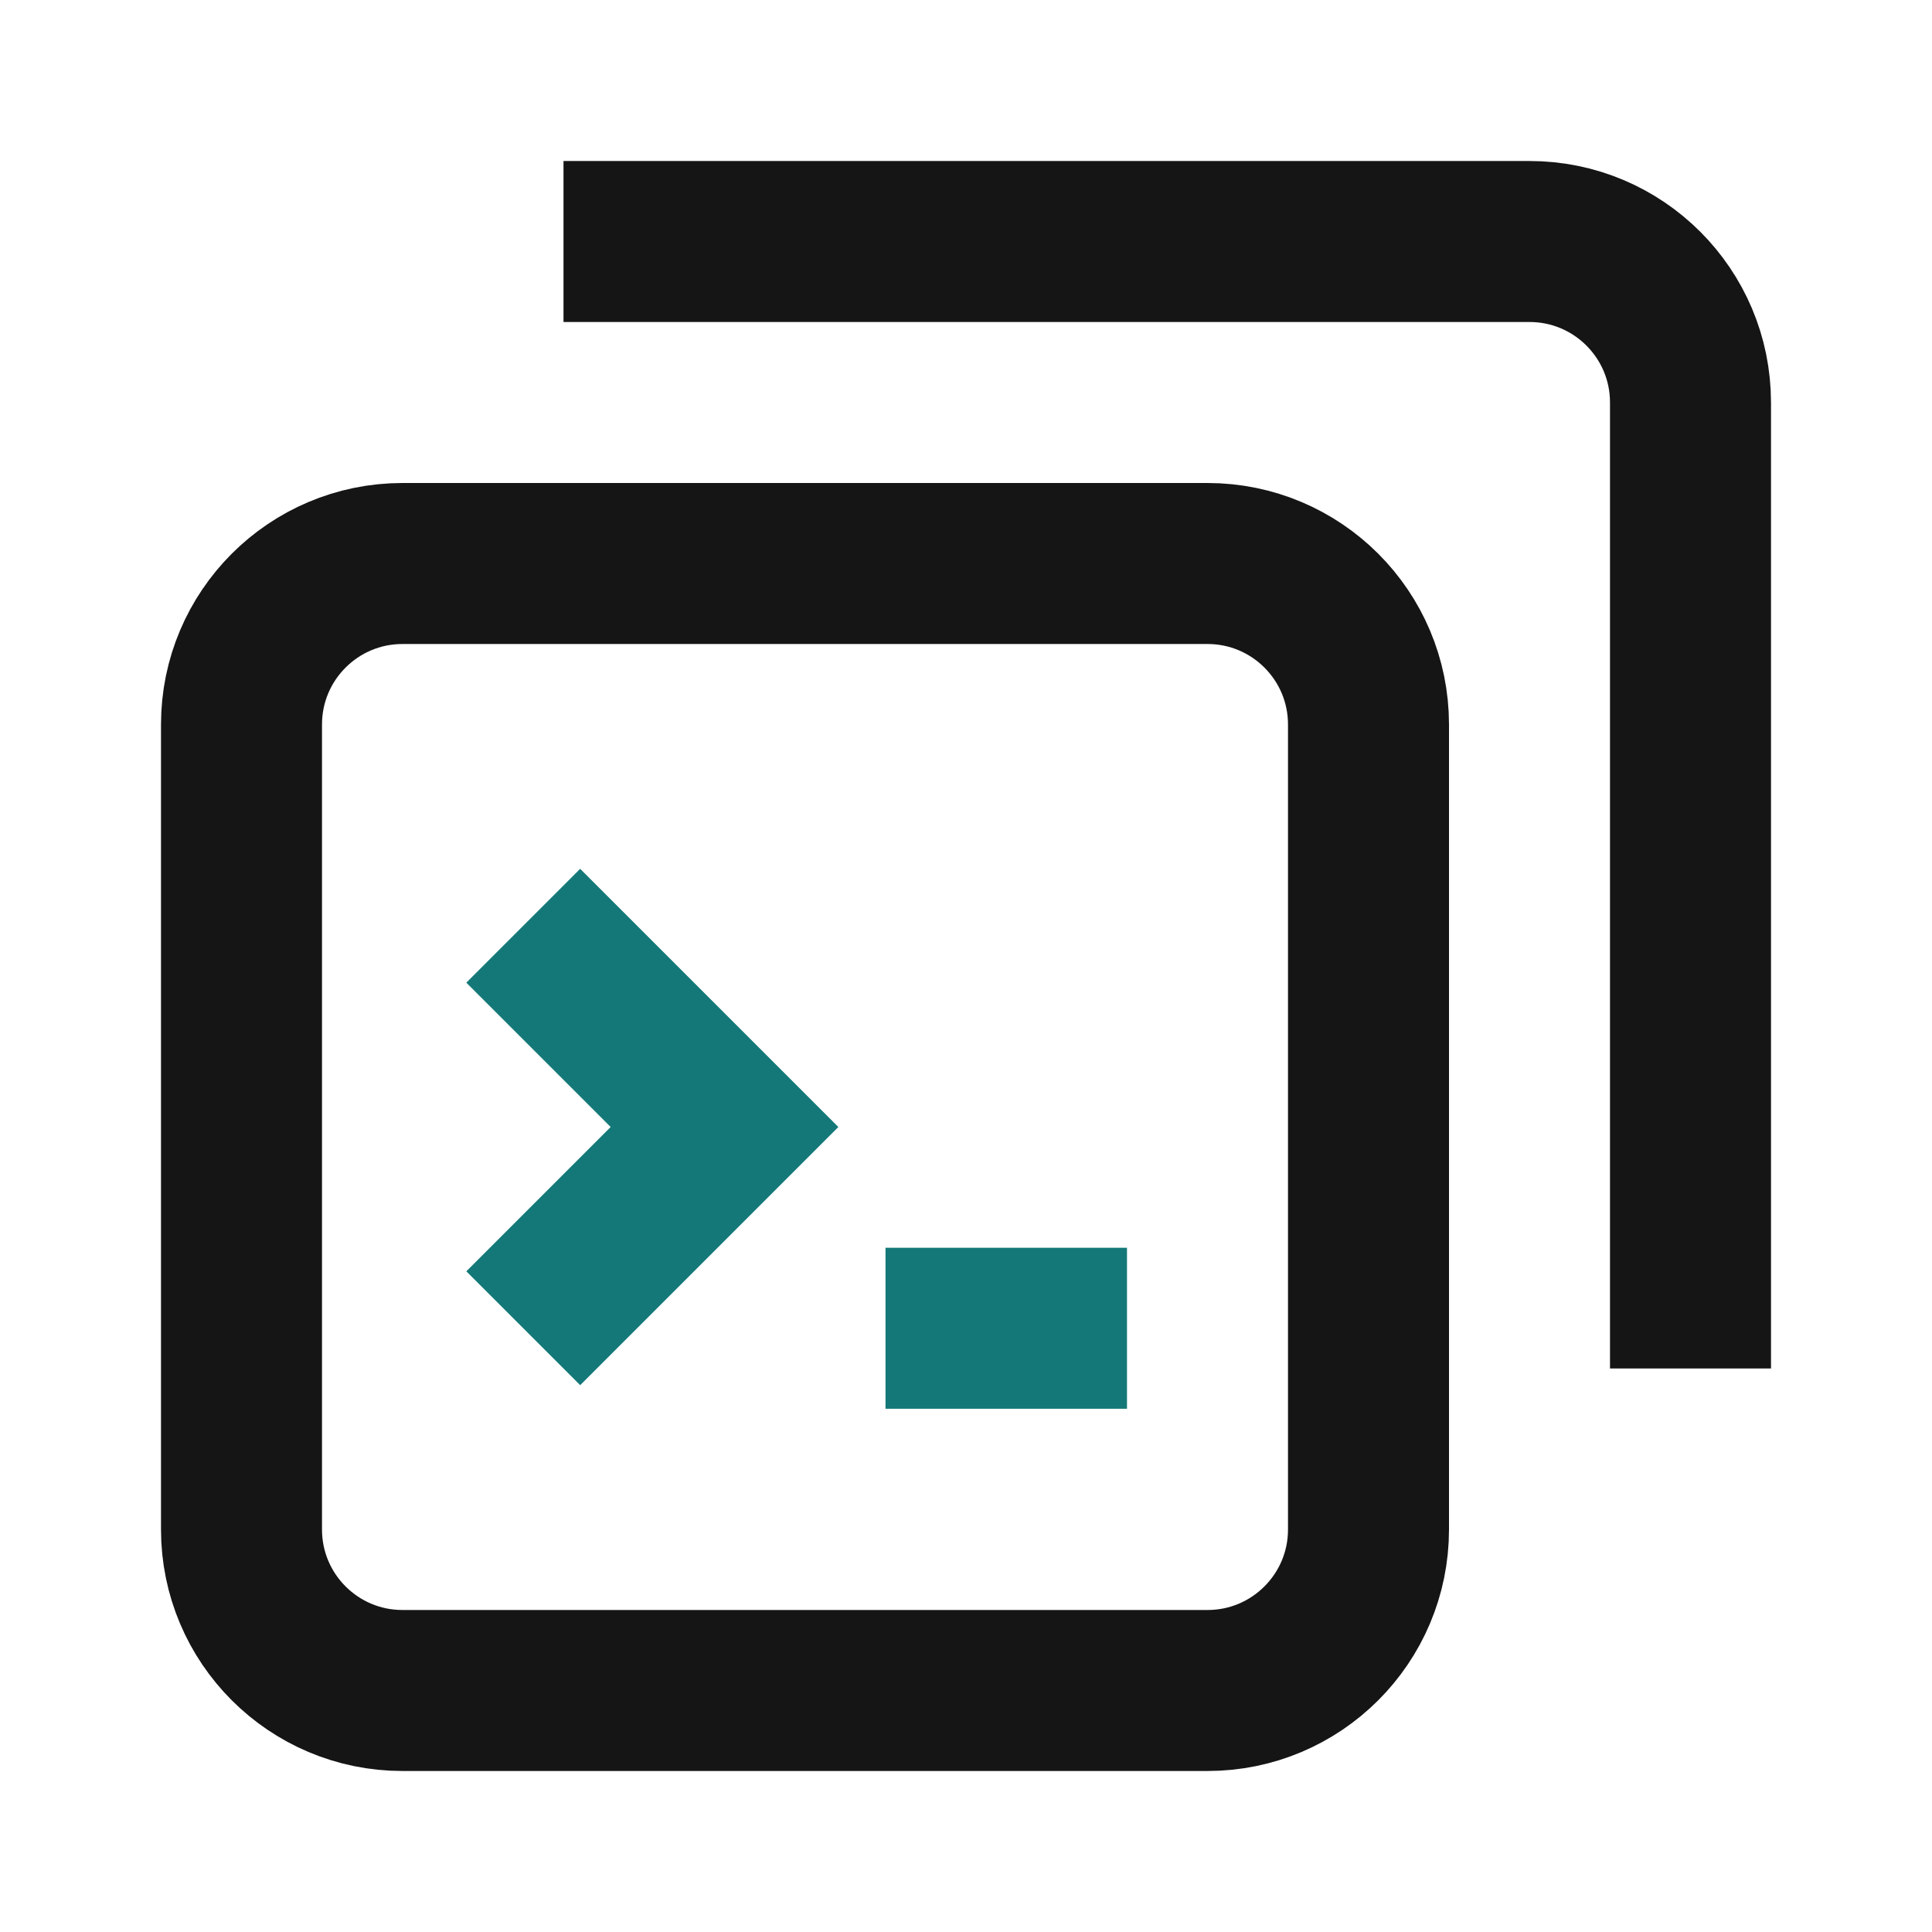
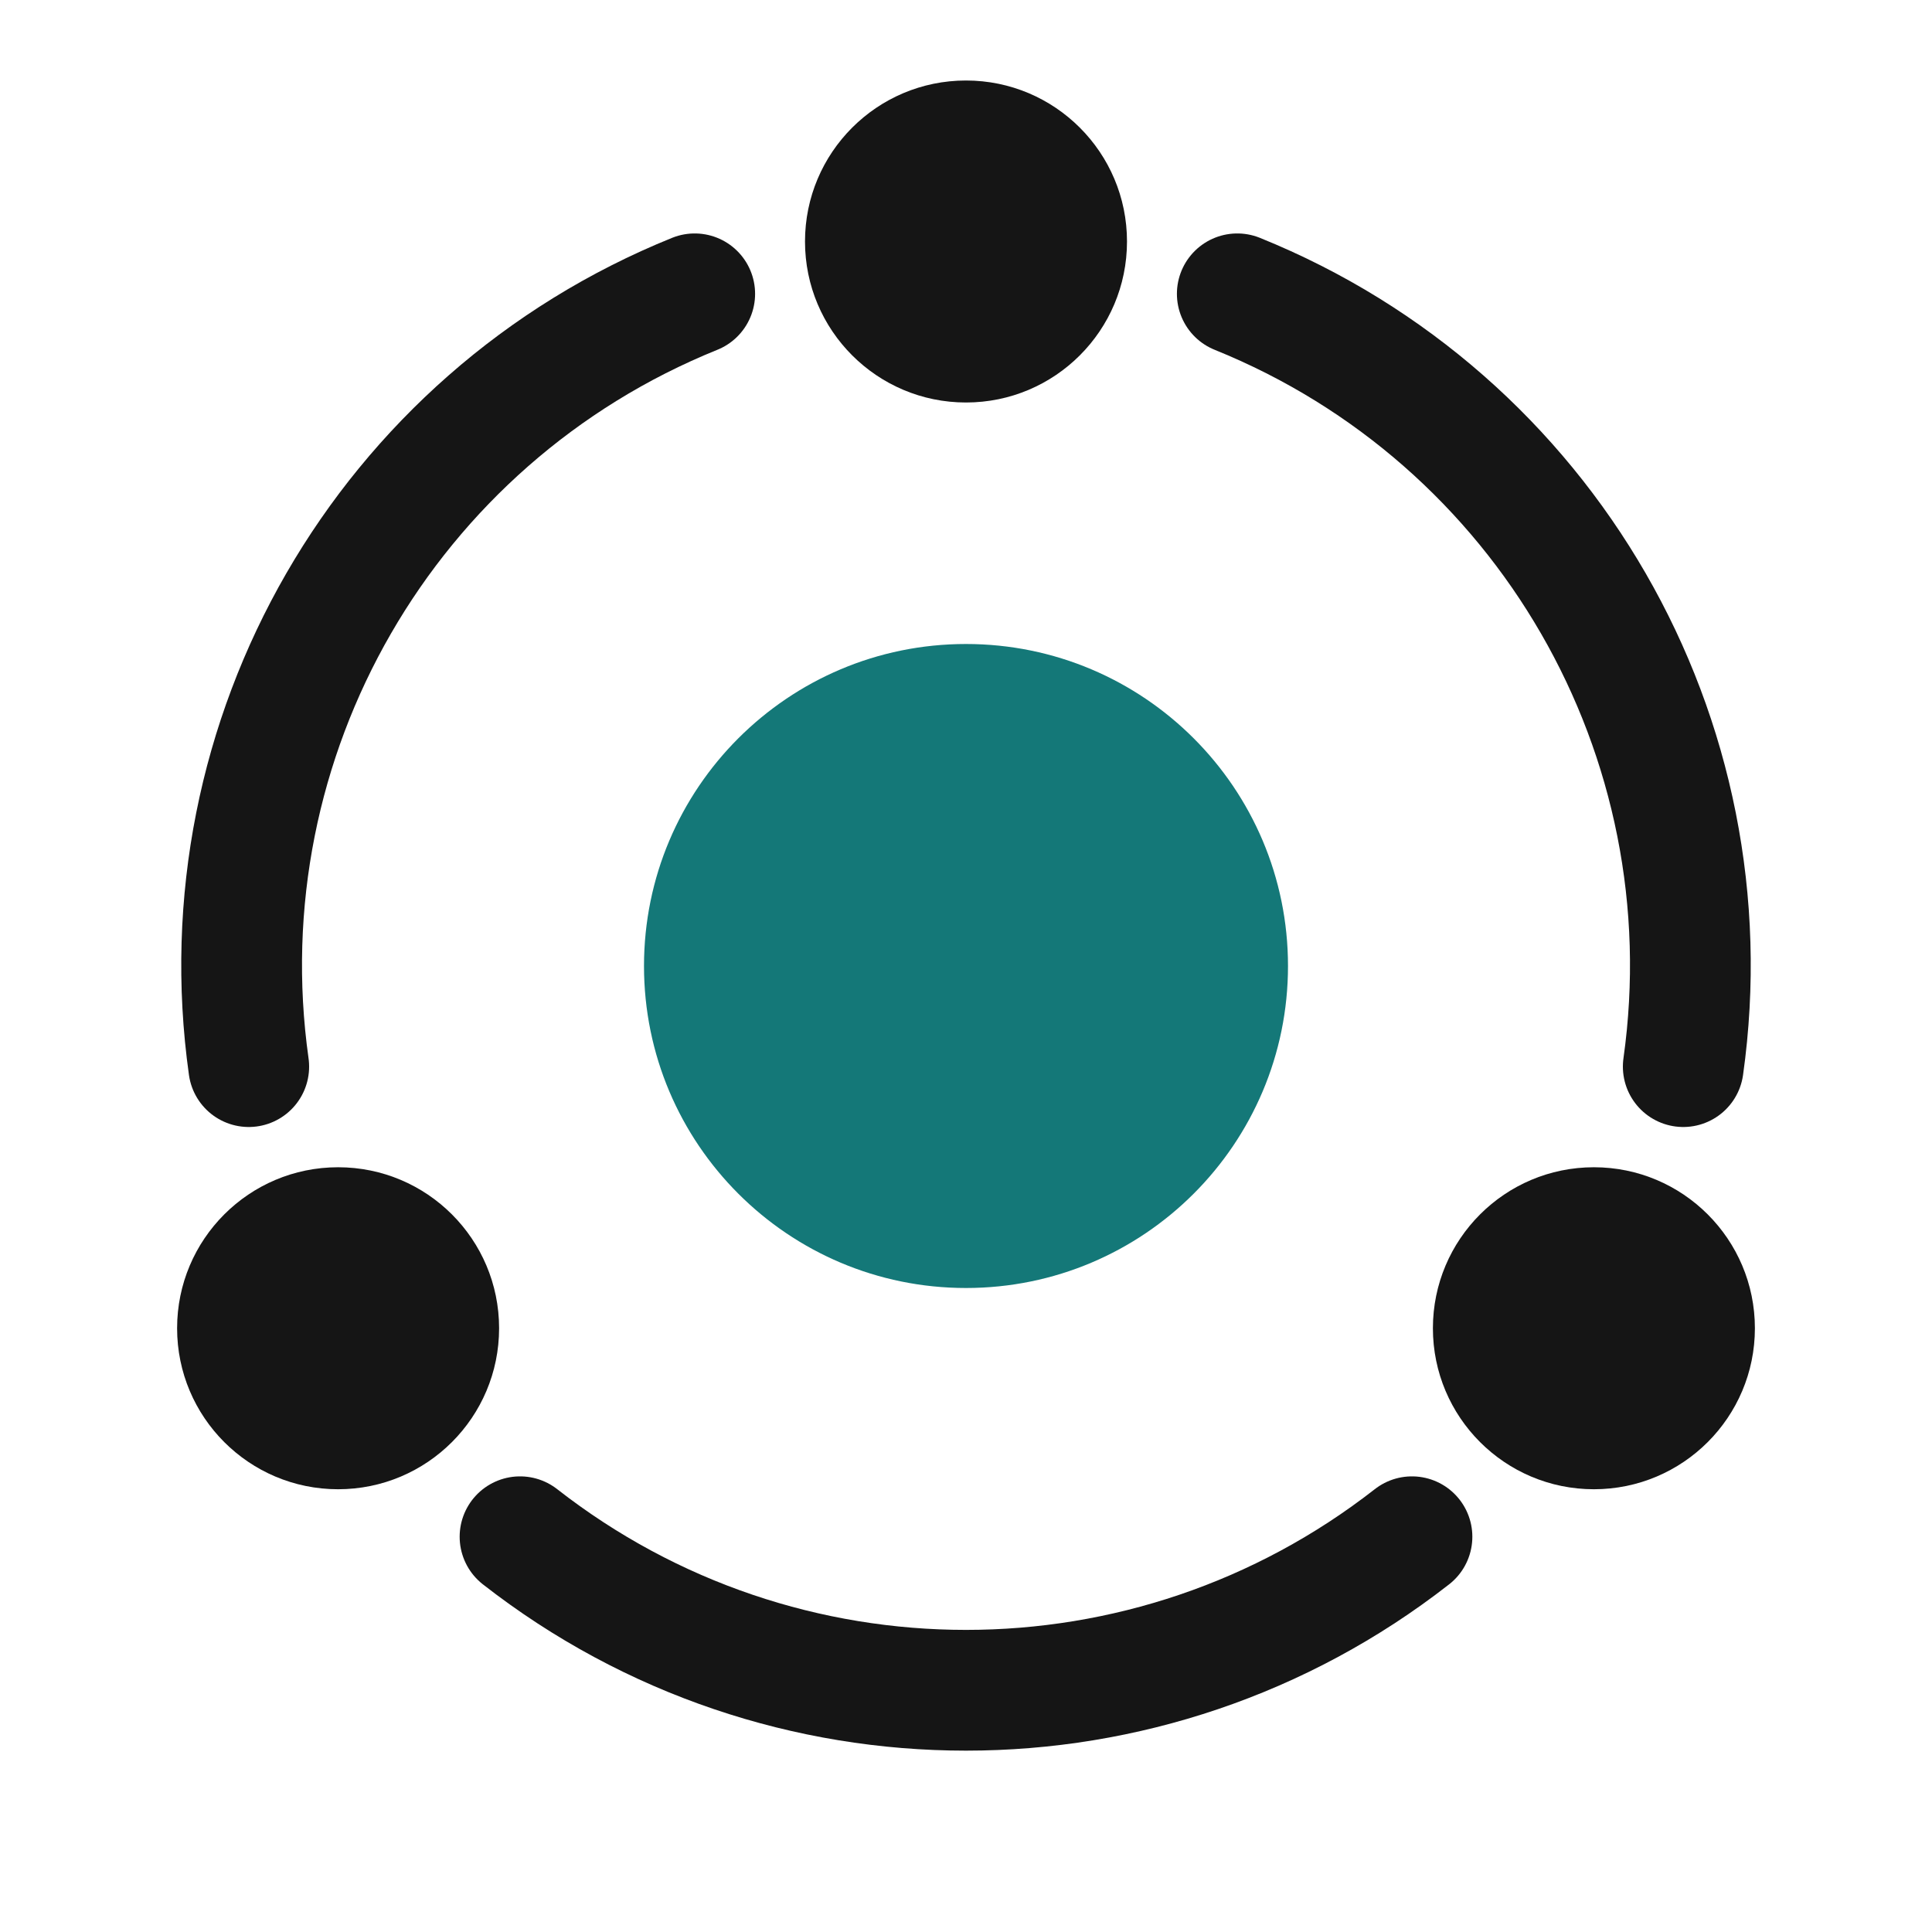
<svg xmlns="http://www.w3.org/2000/svg" viewBox="0 0 24 24" width="24" height="24">
-   <g fill="none" stroke-width="2">
-     <path d="M7 3h12a2 2 0 0 1 2 2v12M5 7h10a2 2 0 0 1 2 2v10a2 2 0 0 1-2 2H5a2 2 0 0 1-2-2V9a2 2 0 0 1 2-2Z" stroke="#151515" stroke-linejoin="round" />
-     <path d="M6.5 11.5 9 14l-2.5 2.5M11 16.5h3" stroke="#147878" />
+   <path d="M15.37 3.65A9 9 0 0 1 20.91 13.25M17.54 19.09A9 9 0 0 1 6.46 19.09M3.09 13.25A9 9 0 0 1 8.63 3.65" fill="none" stroke="#151515" stroke-width="1.5" stroke-linecap="round" />
+   <g fill="#151515">
+     <circle cx="12" cy="3" r="2" />
+     <circle cx="4.2" cy="16.5" r="2" />
+     <circle cx="19.8" cy="16.5" r="2" />
  </g>
+   <circle cx="12" cy="12" r="4" fill="#147878" />
</svg>
